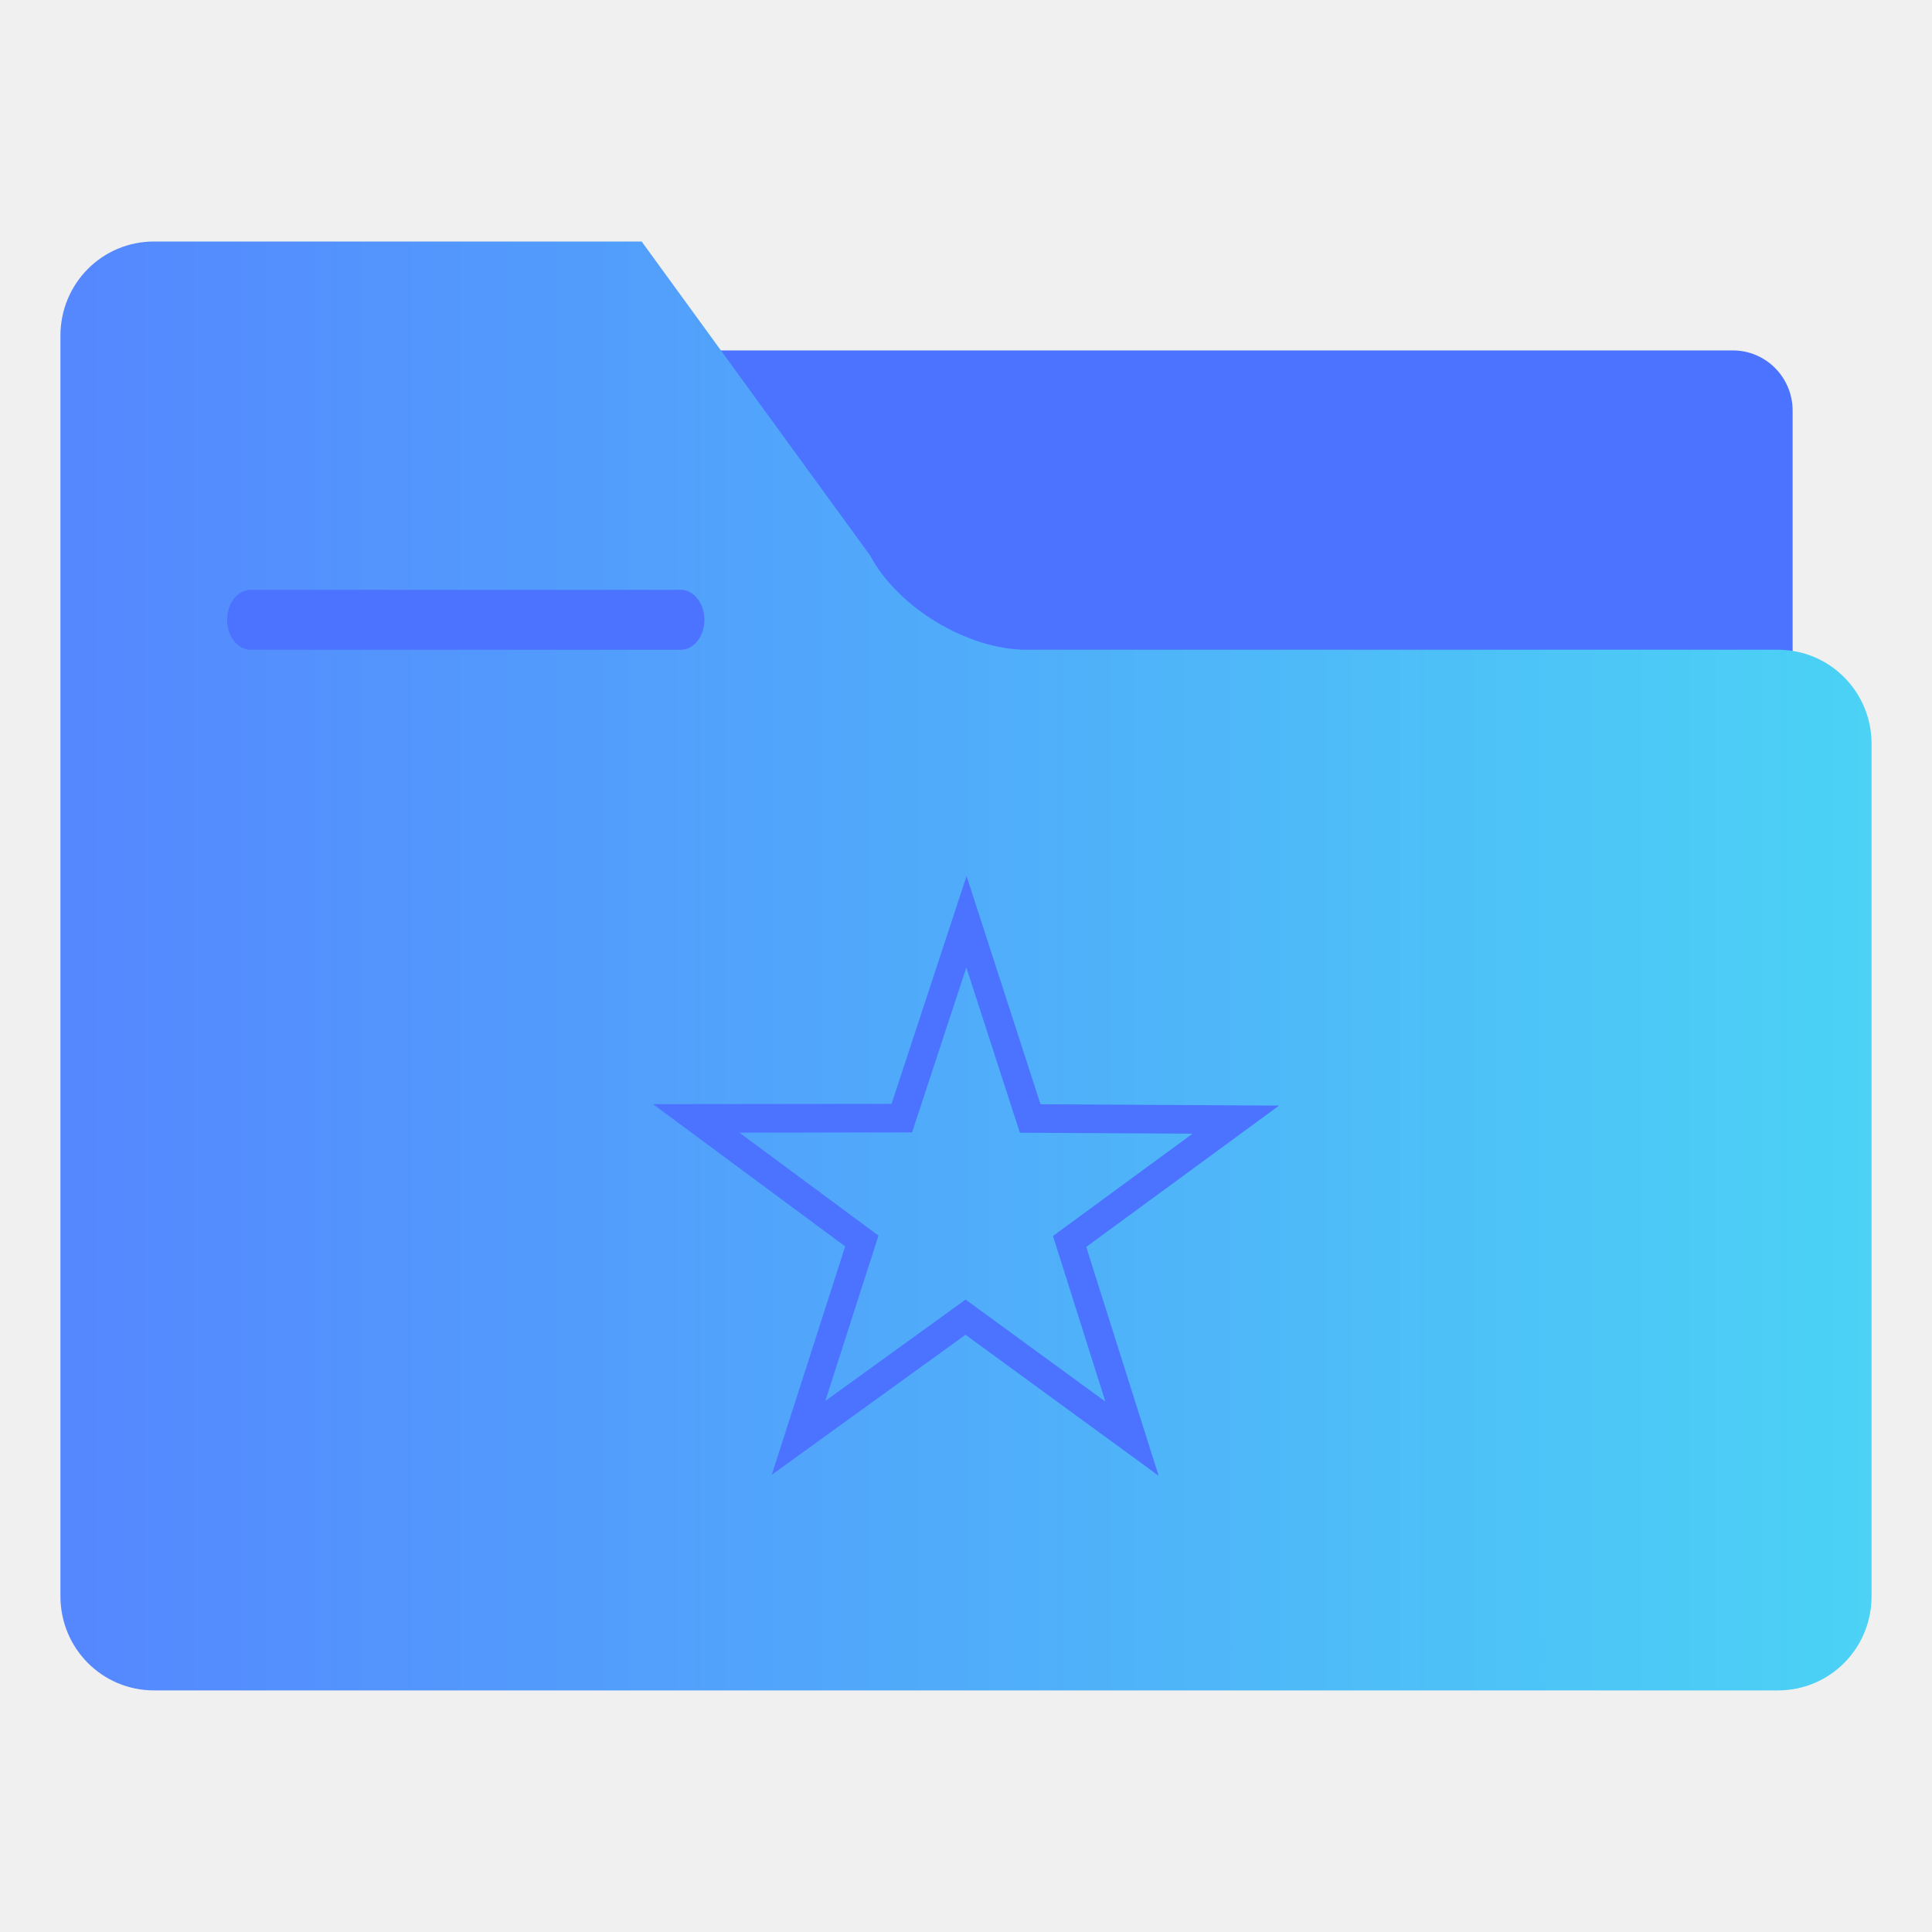
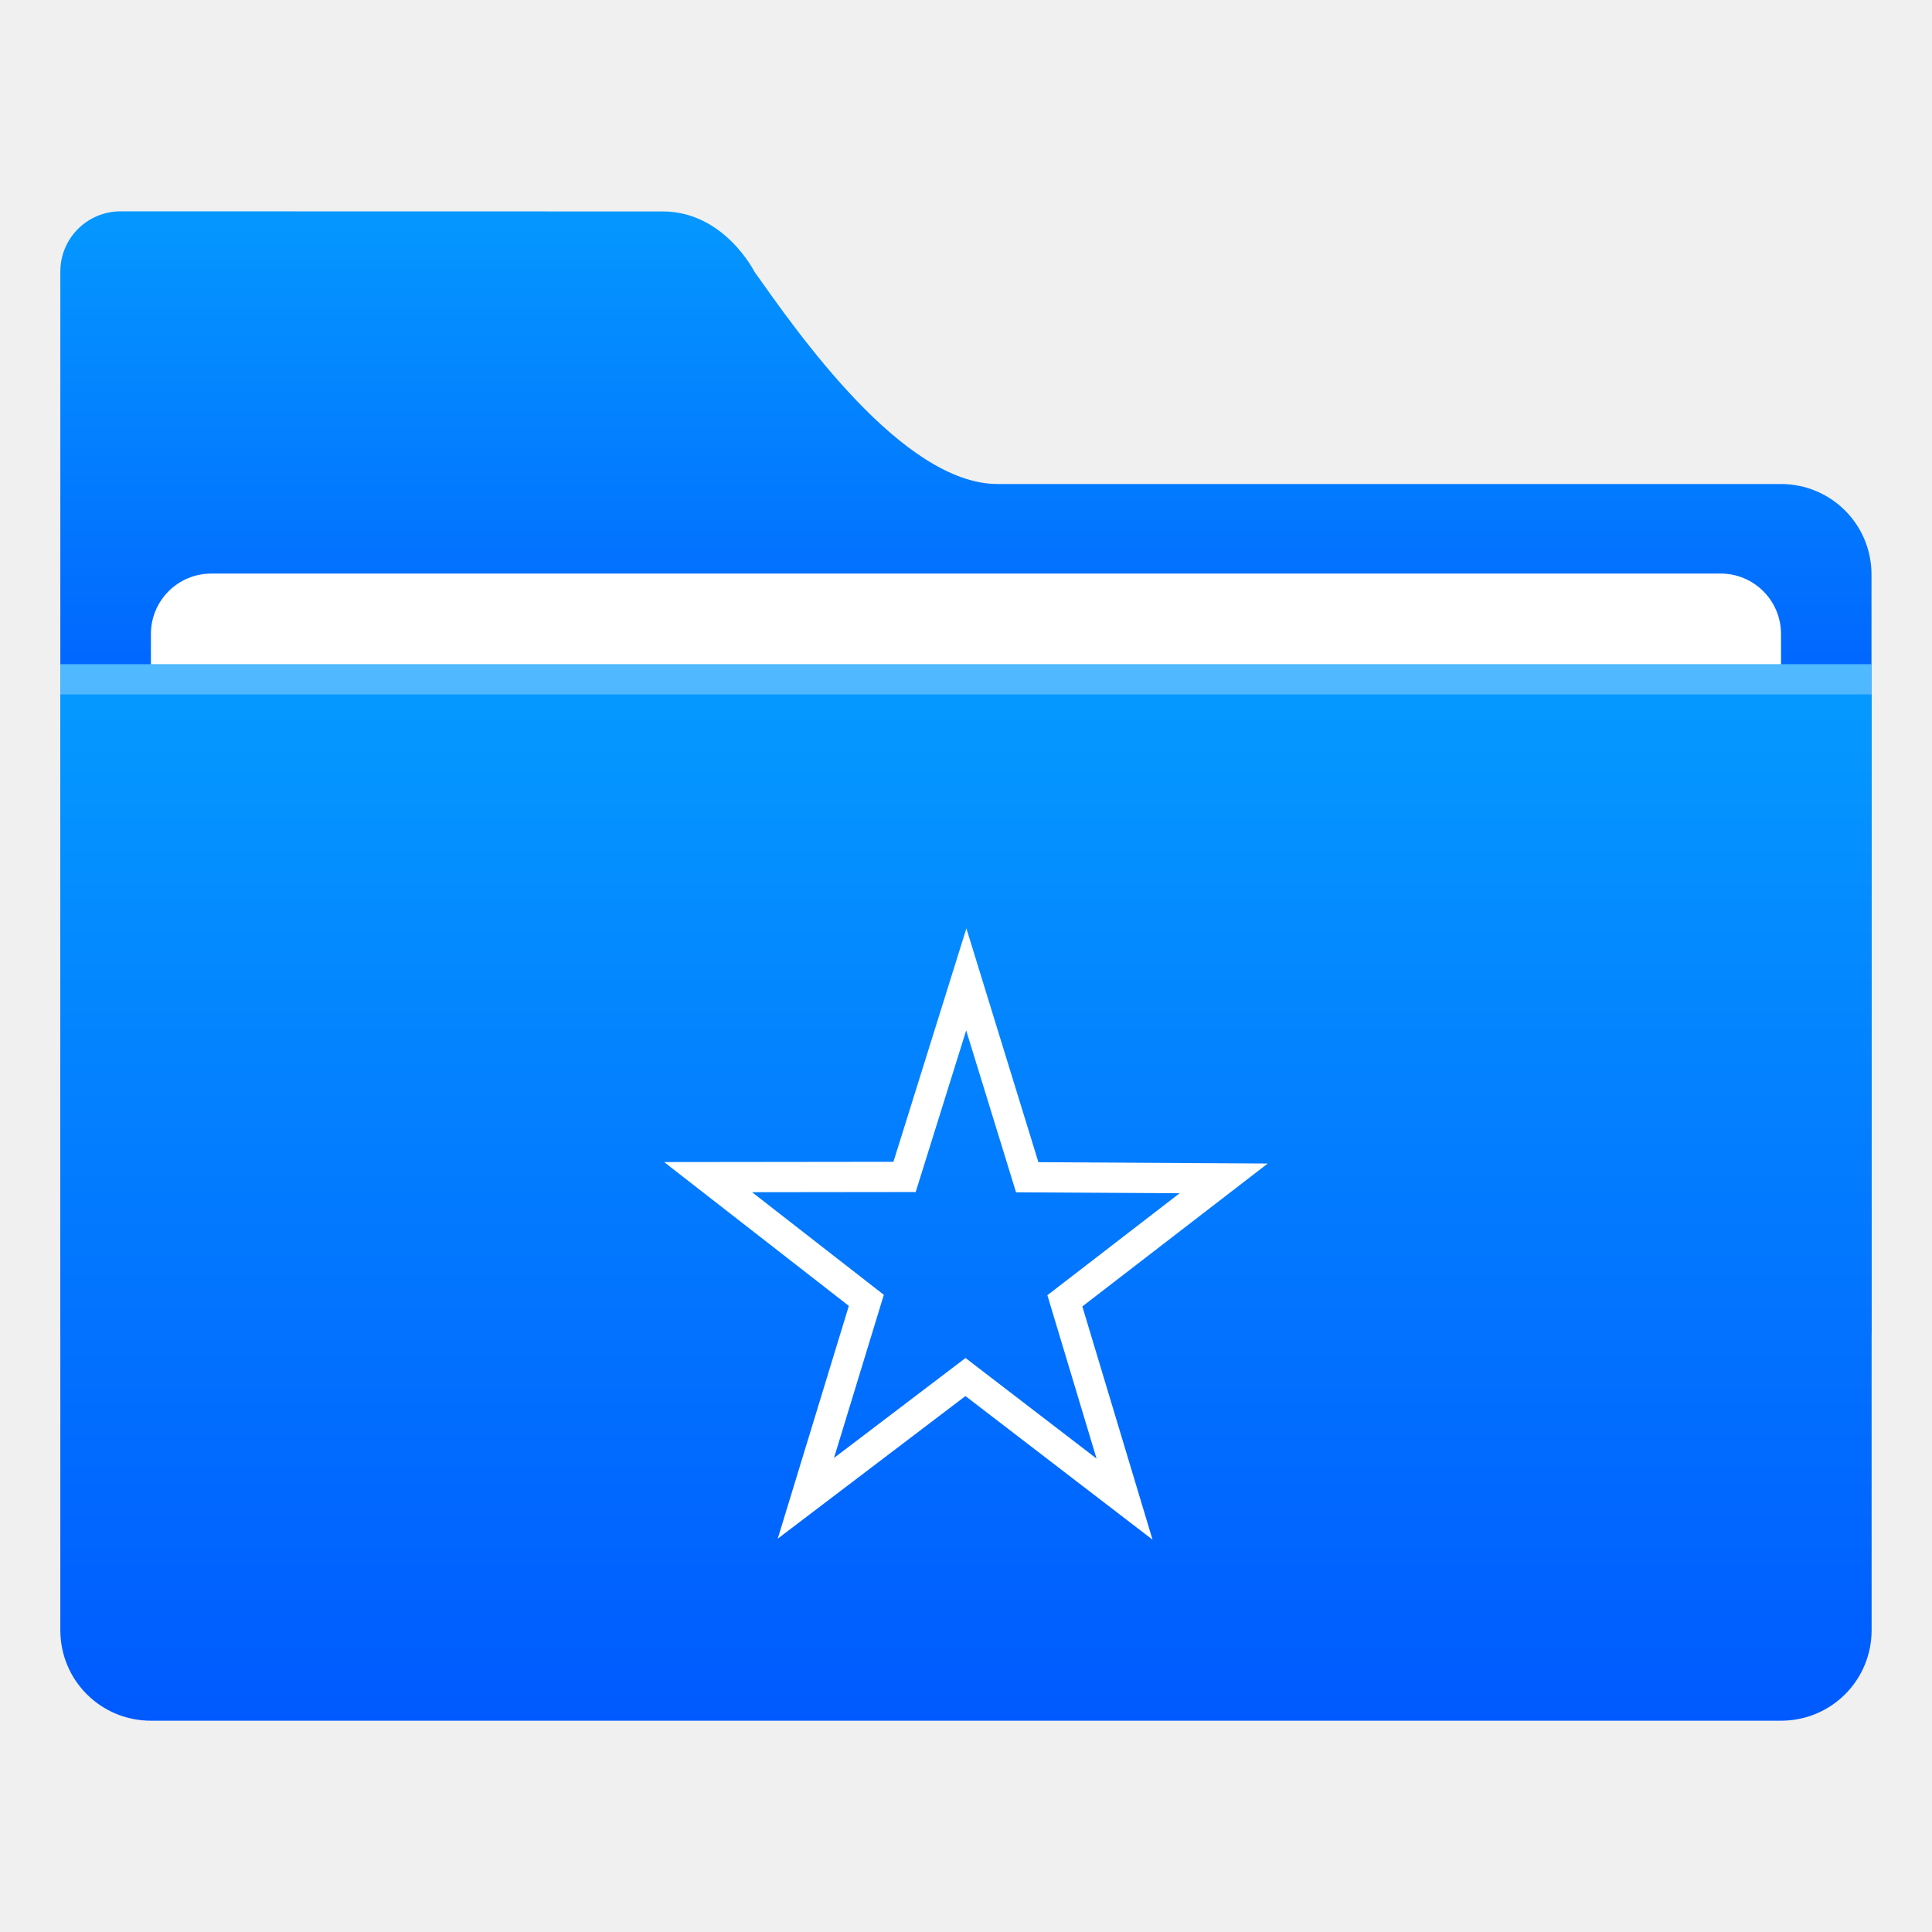
<svg xmlns="http://www.w3.org/2000/svg" width="64" height="64" version="1.1" viewBox="0 0 16.933 16.933">
  <defs>
-     <linearGradient id="linearGradient938" x1="-23.256" x2="-7.173" y1="16.496" y2="16.496" gradientUnits="userSpaceOnUse">
-       <stop stop-color="#5587ff" offset="0" />
-       <stop stop-color="#4bd2f5" offset="1" />
+     <linearGradient id="linearGradient1011" x1="3.969" x2="3.969" y1="-12.171" y2="-6.879" gradientTransform="matrix(1 0 0 .99894 1.0583 14.153)" gradientUnits="userSpaceOnUse">
+       <stop stop-color="#059bff" offset="0" />
+       <stop stop-color="#005aff" offset="1" />
    </linearGradient>
+     <linearGradient id="linearGradient921" x1="7.937" x2="7.937" y1="1.058" y2="-8.202" gradientTransform="translate(1.0583,14.42)" gradientUnits="userSpaceOnUse">
+       <stop stop-color="#005aff" offset="0" />
+       <stop stop-color="#059bff" offset="1" />
+     </linearGradient>
+     <style type="text/css" />
+     <style type="text/css" />
  </defs>
  <g fill="#5e4aa6" stroke-width=".265">
    <circle cx="-330.35" cy="-328.38" r="0" />
    <circle cx="-312.11" cy="-326.25" r="0" />
    <circle cx="-306.02" cy="-333.07" r="0" />
    <circle cx="-308.84" cy="-326.01" r="0" />
    <circle cx="-328.8" cy="-330.45" r="0" />
  </g>
-   <g transform="matrix(.98705 0 0 .99334 .11011 .056365)">
-     <g transform="translate(-25.041,-4.1615)">
-       <g transform="translate(48.721,-3.8684)" fill-rule="evenodd">
-         <rect x="-18.961" y="11.065" width="11.087" height="8.168" ry=".531" fill="#4b73ff" style="paint-order:stroke fill markers" />
-         <path d="m-22.424 10.104c-0.461 0-0.831 0.371-0.831 0.831v11.122c0 0.461 0.371 0.831 0.831 0.831h14.42c0.461 0 0.831-0.371 0.831-0.831v-7.521c-3.35e-4 -0.23-0.093-0.437-0.243-0.587-0.15-0.15-0.358-0.243-0.589-0.243h-6.671c-0.523 0-1.142-0.371-1.389-0.831l-2.029-2.771z" fill="url(#linearGradient938)" style="paint-order:stroke fill markers" />
-       </g>
-       <rect x="26.946" y="9.309" width="4.238" height=".529" rx=".209" ry=".265" fill="#4b73ff" stroke-width=".918" style="paint-order:fill markers stroke" />
-     </g>
-     <path d="m9.94 12.637-1.478-1.072-1.483 1.065 0.562-1.737-1.471-1.082 1.826-0.002 0.574-1.733 0.566 1.736 1.826 0.01-1.476 1.075z" fill="none" stroke="#4b73ff" stroke-dashoffset=".421" stroke-width=".252" />
+   <g transform="translate(-.5293 -.39686)">
+     <path d="m1.587 2.249c-0.293 0-0.529 0.236-0.529 0.529v9.261c0 0.293 0.236 0.529 0.529 0.529h14.816c0.293 0 0.529-0.236 0.529-0.529v-6.607c0-0.22-0.089-0.418-0.232-0.561s-0.342-0.232-0.562-0.232h-6.865c-0.832 0-1.756-1.331-2.131-1.86 0 0-0.265-0.529-0.804-0.529z" fill="url(#linearGradient1011)" />
+     <rect x="1.852" y="5.424" width="14.287" height="9.619" ry=".529" fill="#fff" />
+     <path d="m1.058 6.218v8.466c0 0.44 0.354 0.794 0.794 0.794h14.287c0.44 0 0.794-0.354 0.794-0.794v-8.466z" fill="url(#linearGradient921)" />
+     <rect x="1.058" y="6.218" width="15.875" height=".265" fill="#fff" opacity=".3" />
  </g>
+   <path d="m9.856 13.139-1.394-1.07-1.399 1.063 0.53-1.735-1.387-1.08 1.722-0.002 0.541-1.731 0.534 1.734 1.722 0.01-1.392 1.073z" fill="none" stroke="#ffffff" stroke-dashoffset=".421" stroke-width=".265" />
</svg>
